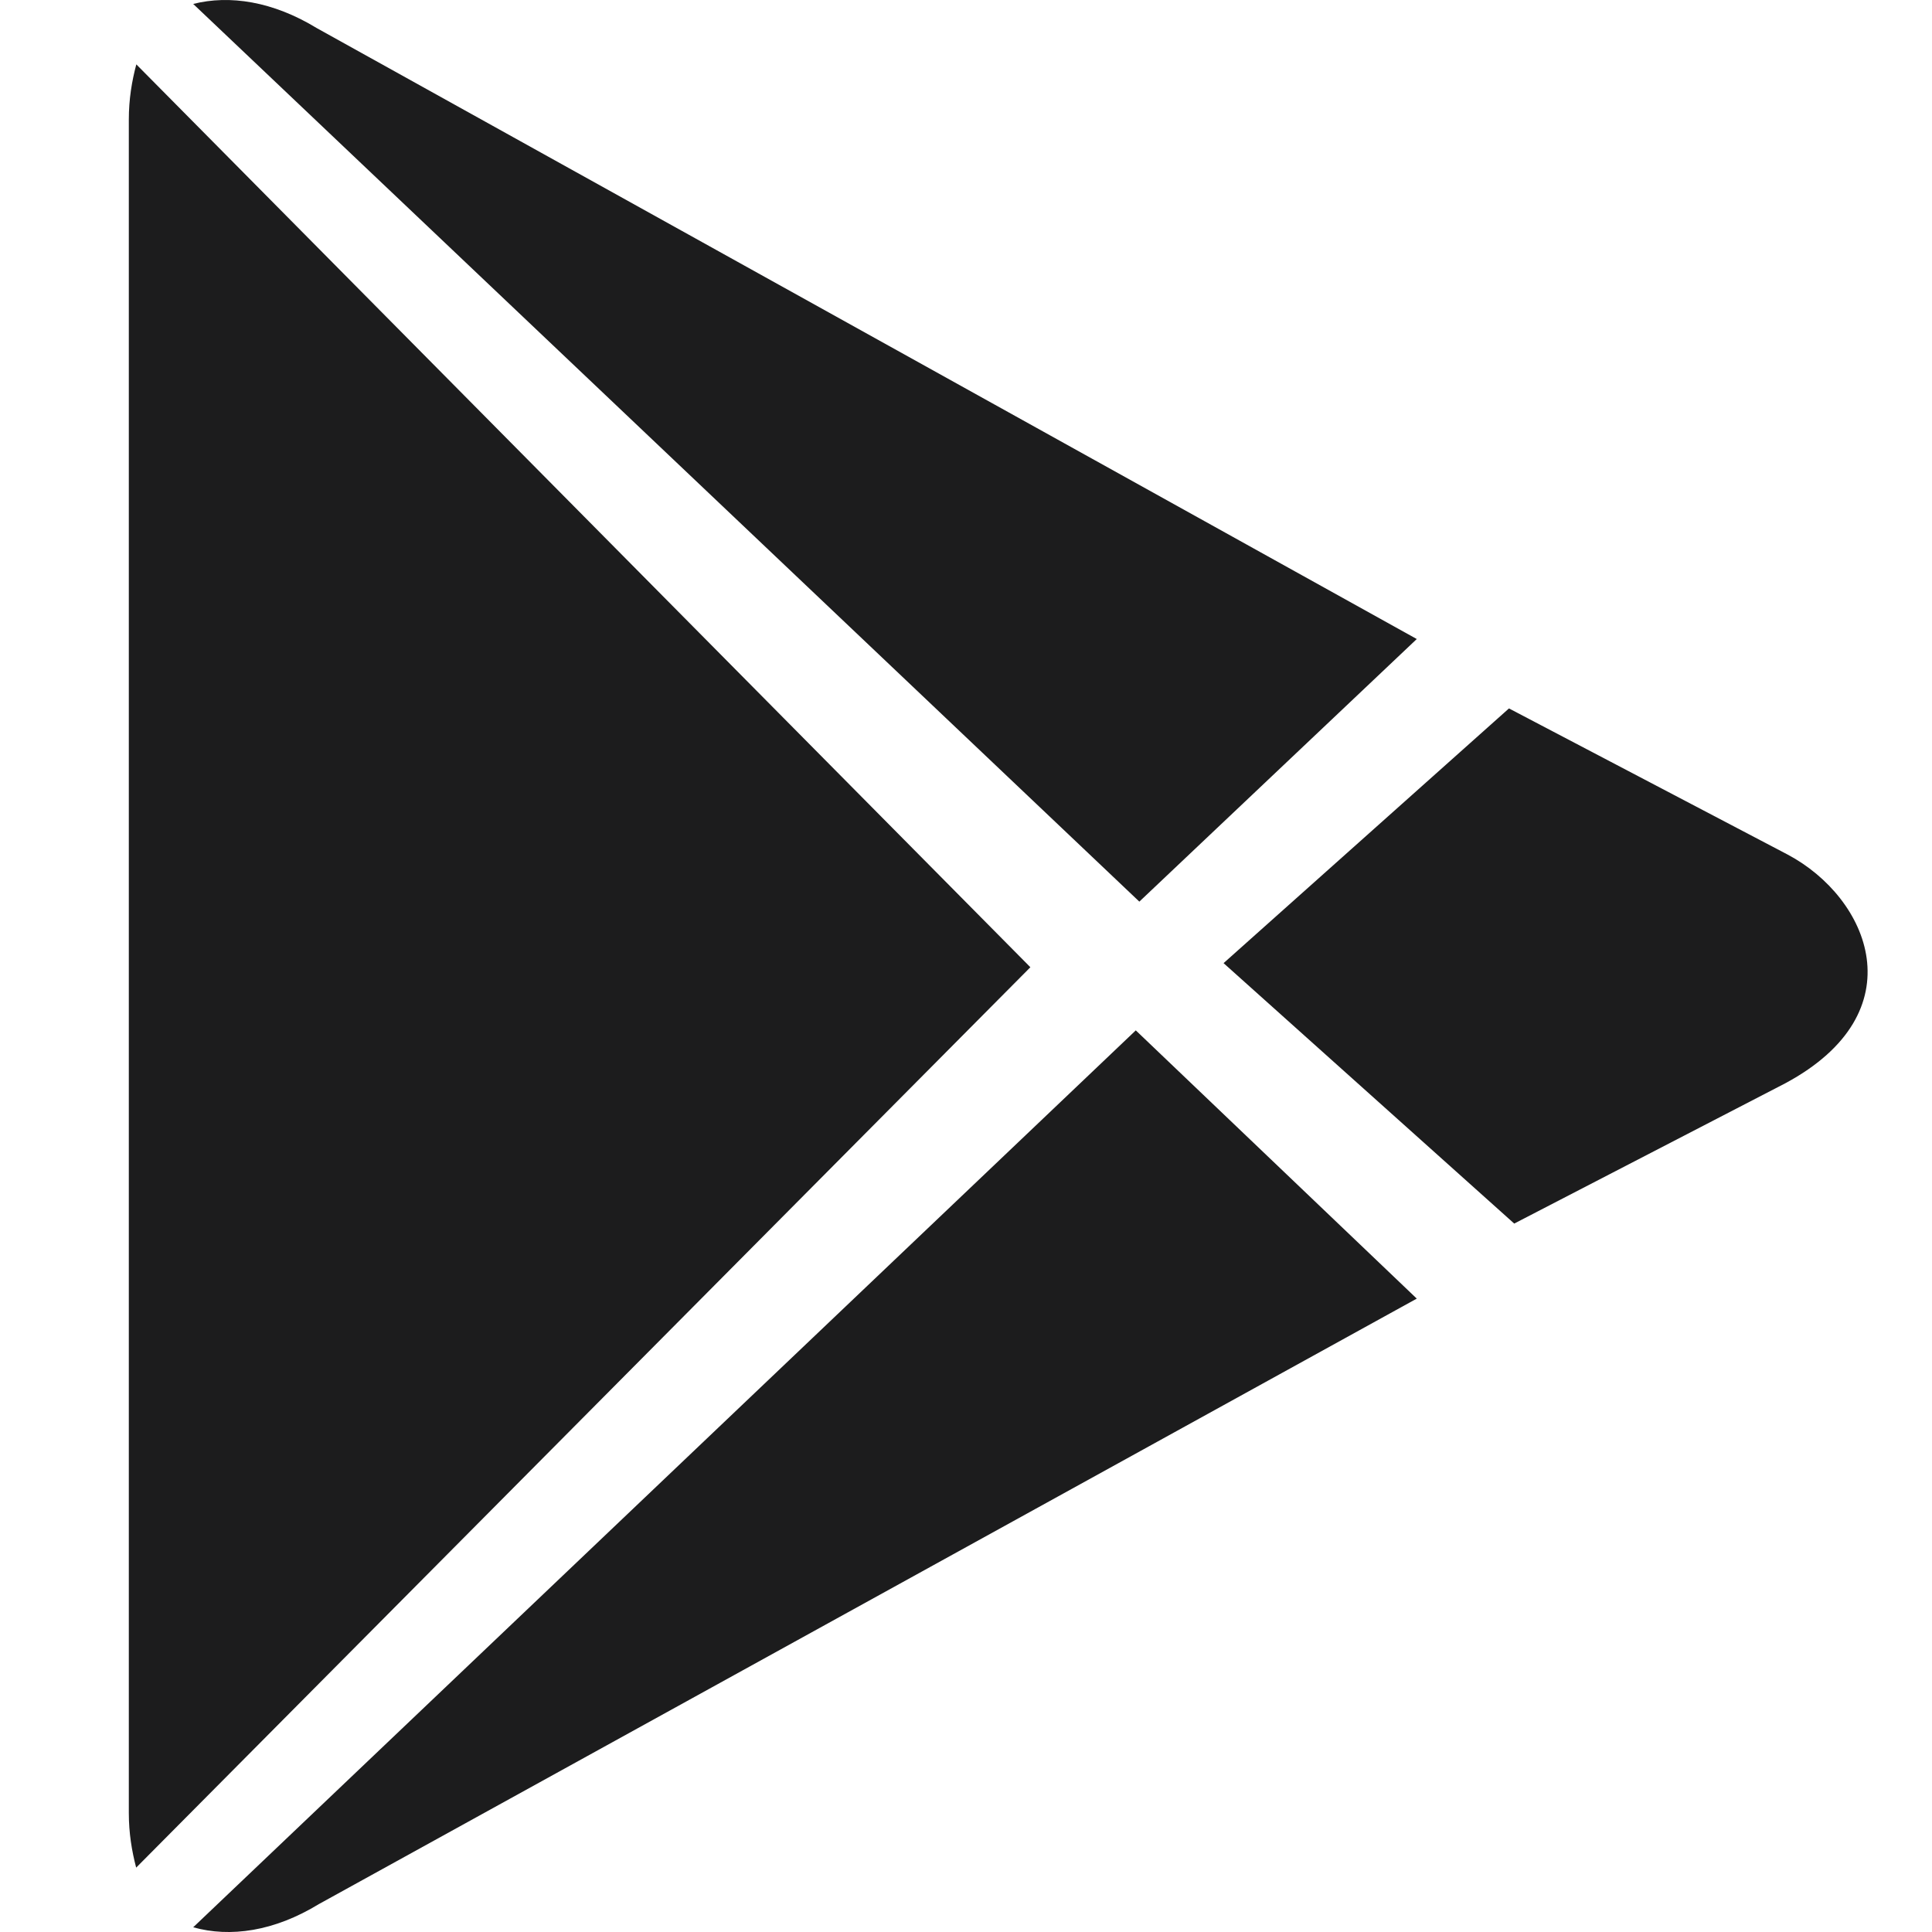
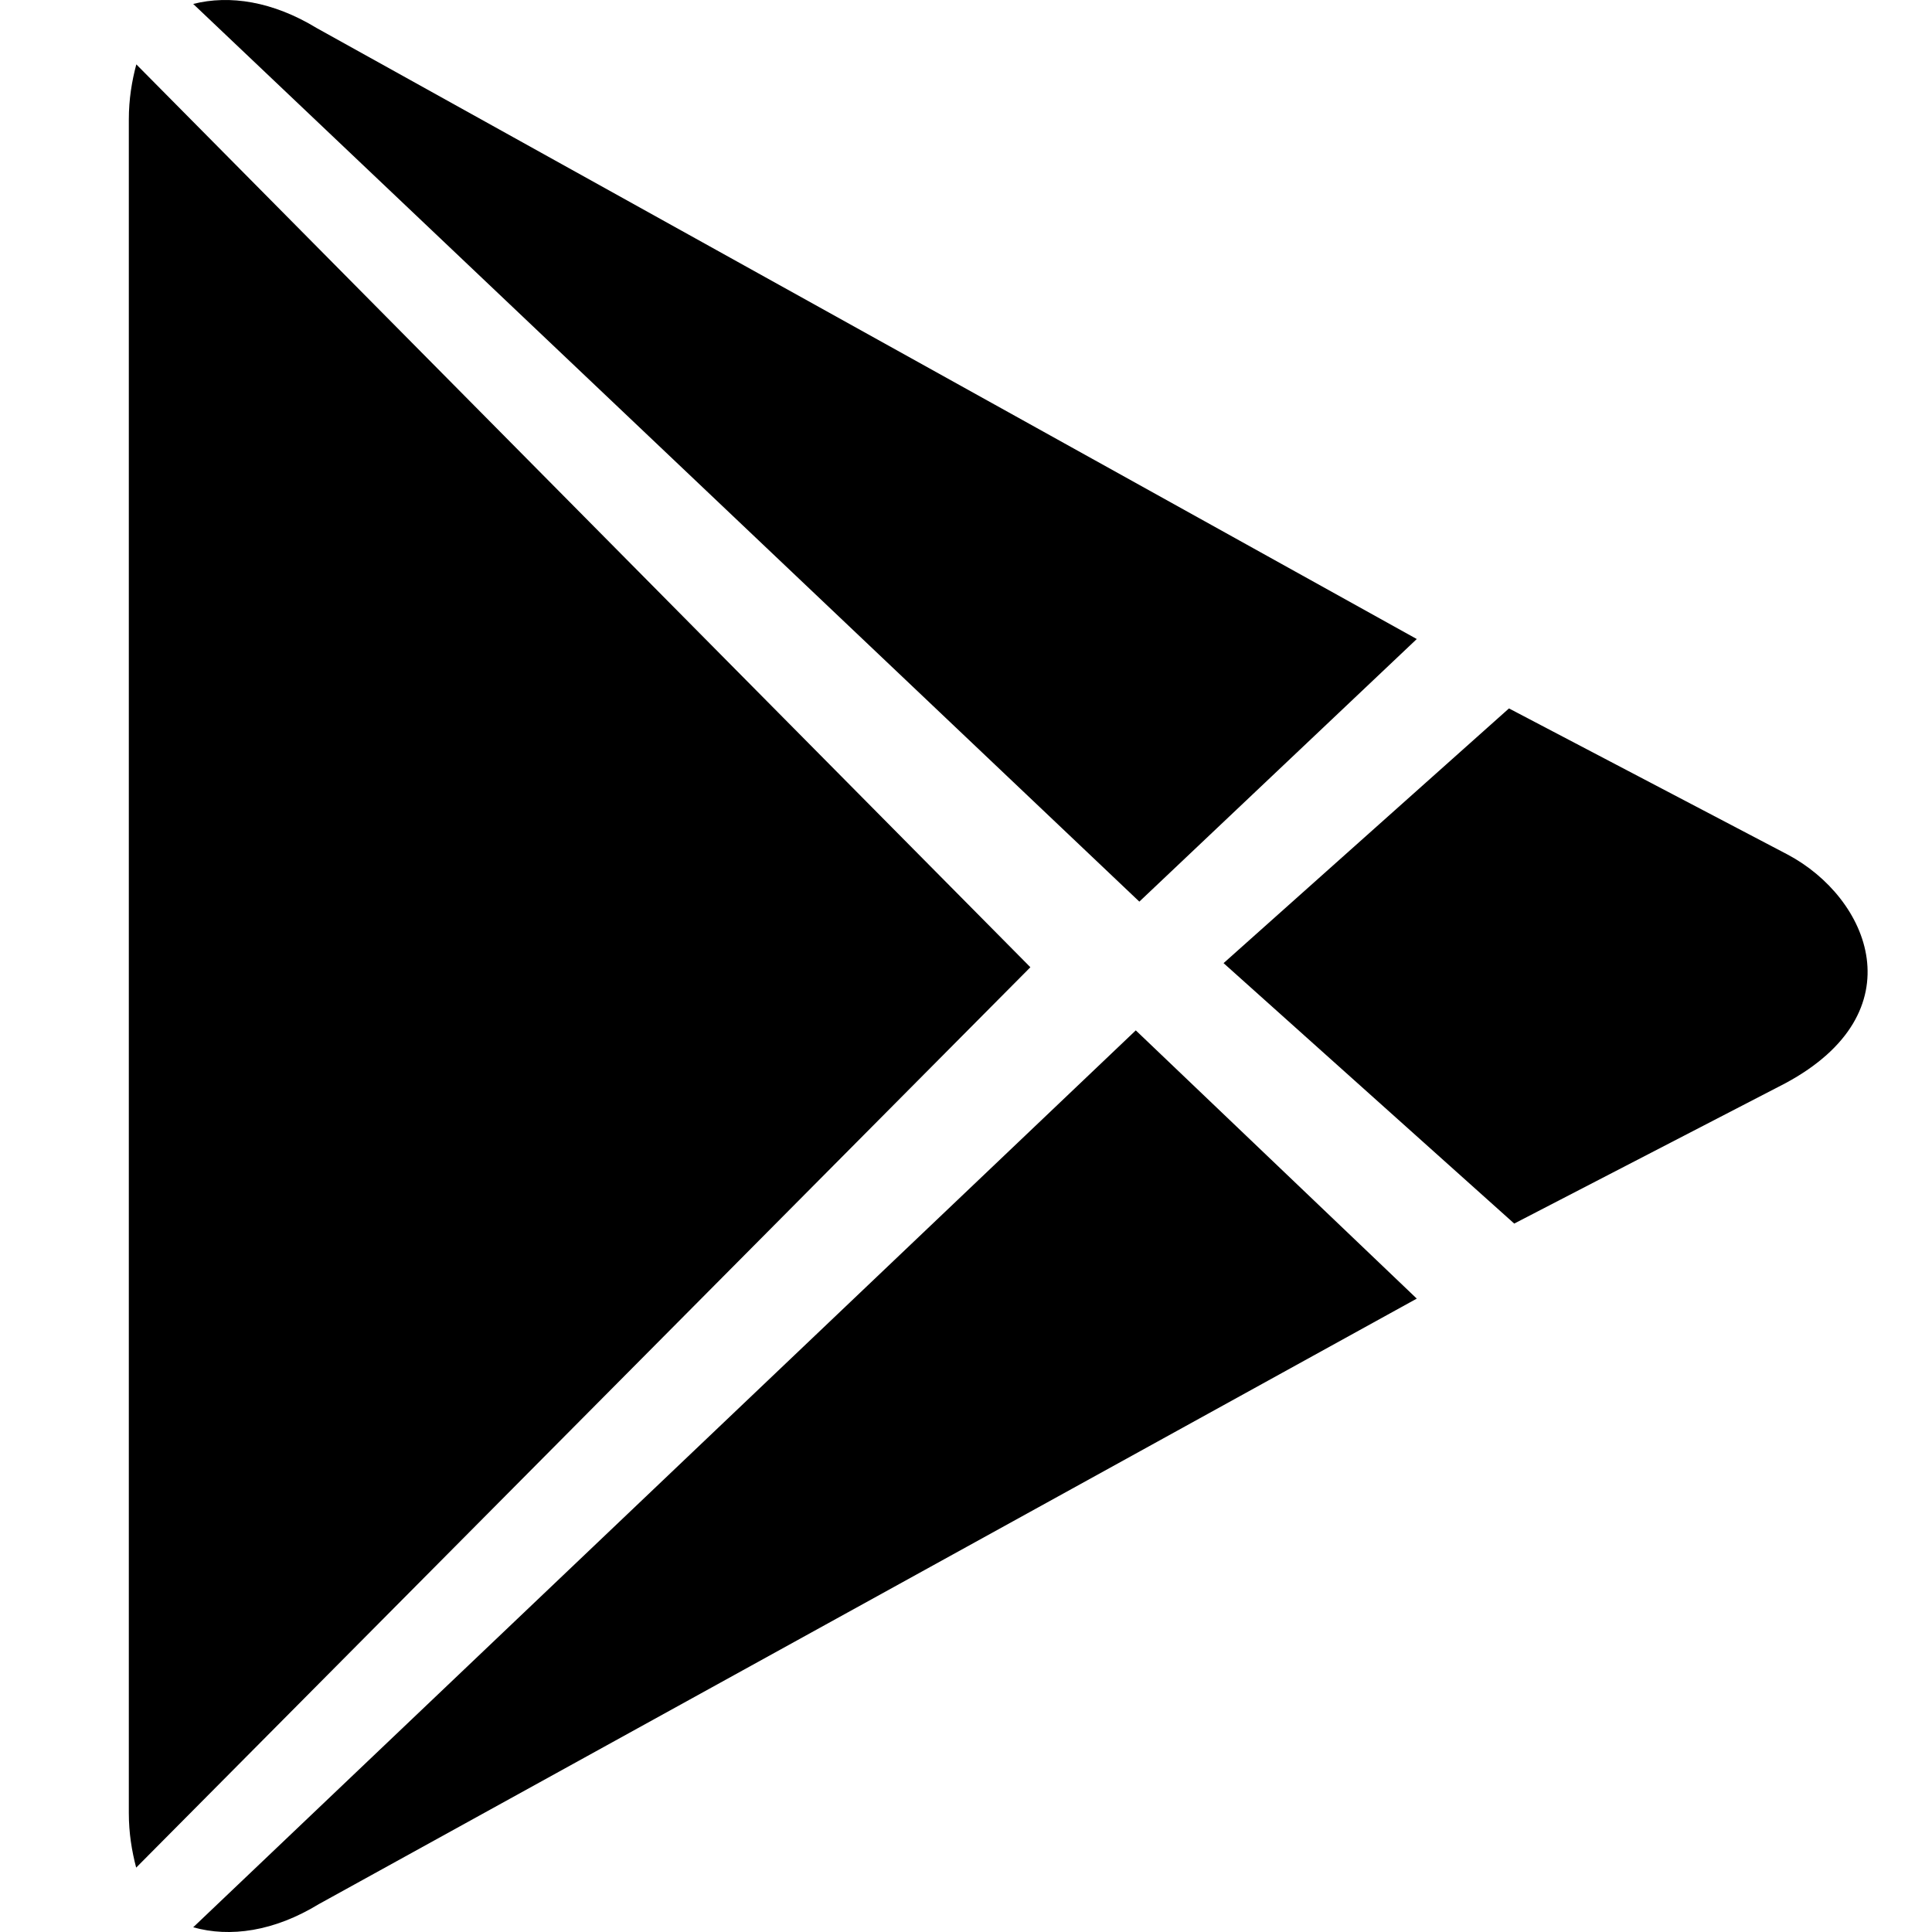
- <svg xmlns="http://www.w3.org/2000/svg" width="25" height="25" viewBox="0 0 25 25" fill="none">
-   <path fill-rule="evenodd" clip-rule="evenodd" d="M1.764 0.833C1.706 1.05 1.667 1.283 1.667 1.549V23.46C1.667 23.722 1.706 23.953 1.762 24.167L13.333 12.516L1.764 0.833Z" fill="#1C1C1D" />
-   <path fill-rule="evenodd" clip-rule="evenodd" d="M18.333 8.269L4.098 0.363C3.531 0.018 2.972 -0.069 2.5 0.051L14.743 11.667L18.333 8.269Z" fill="#1C1C1D" />
-   <path fill-rule="evenodd" clip-rule="evenodd" d="M23.13 11.057L19.526 9.167L15.833 12.463L19.594 15.833L23.101 14.018C24.814 13.098 24.189 11.618 23.13 11.057Z" fill="#1C1C1D" />
-   <path fill-rule="evenodd" clip-rule="evenodd" d="M2.5 24.939C2.977 25.073 3.546 24.993 4.126 24.639L18.333 16.804L14.697 13.333L2.5 24.939Z" fill="#1C1C1D" />
+ <svg xmlns="http://www.w3.org/2000/svg" width="25" height="25" viewBox="0 0 25 25" fill="currentColor">
+   <path fill-rule="evenodd" clip-rule="evenodd" d="M1.764 0.833C1.706 1.05 1.667 1.283 1.667 1.549V23.46C1.667 23.722 1.706 23.953 1.762 24.167L13.333 12.516L1.764 0.833Z" fill="currentColor" />
+   <path fill-rule="evenodd" clip-rule="evenodd" d="M18.333 8.269L4.098 0.363C3.531 0.018 2.972 -0.069 2.5 0.051L14.743 11.667L18.333 8.269Z" fill="currentColor" />
+   <path fill-rule="evenodd" clip-rule="evenodd" d="M23.13 11.057L19.526 9.167L15.833 12.463L19.594 15.833L23.101 14.018C24.814 13.098 24.189 11.618 23.13 11.057Z" fill="currentColor" />
+   <path fill-rule="evenodd" clip-rule="evenodd" d="M2.5 24.939C2.977 25.073 3.546 24.993 4.126 24.639L18.333 16.804L14.697 13.333L2.5 24.939Z" fill="currentColor" />
</svg>
